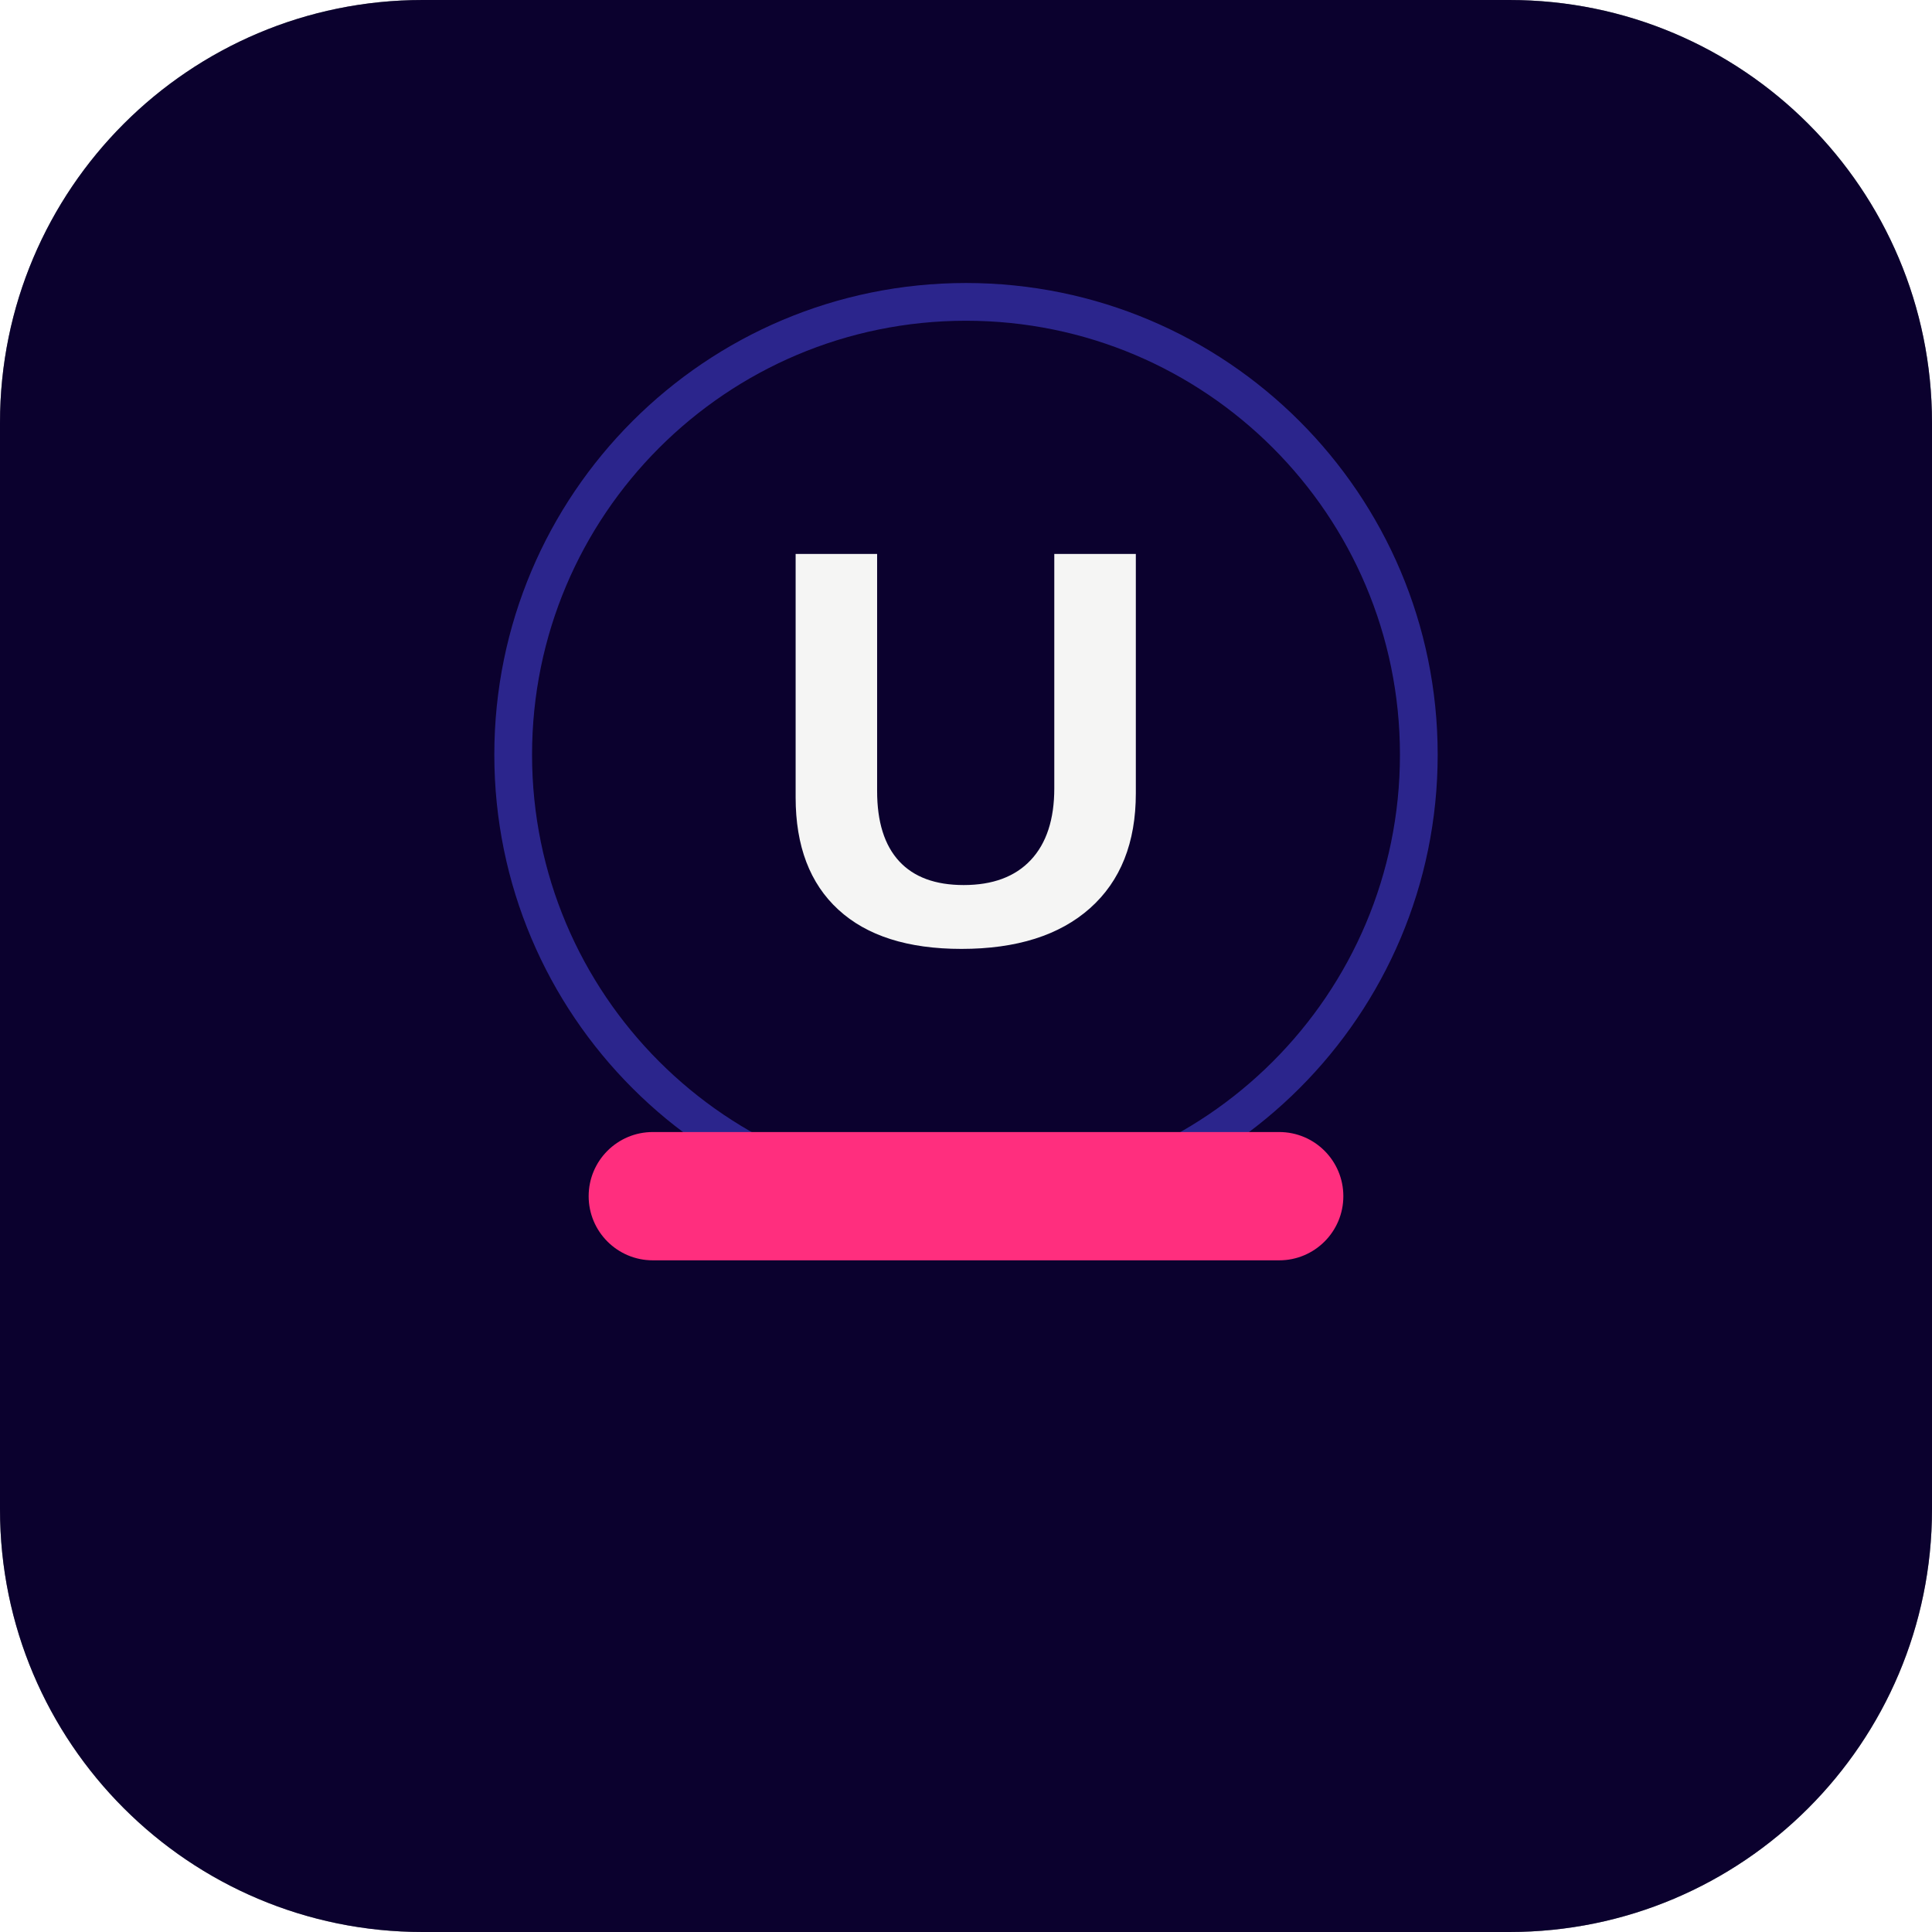
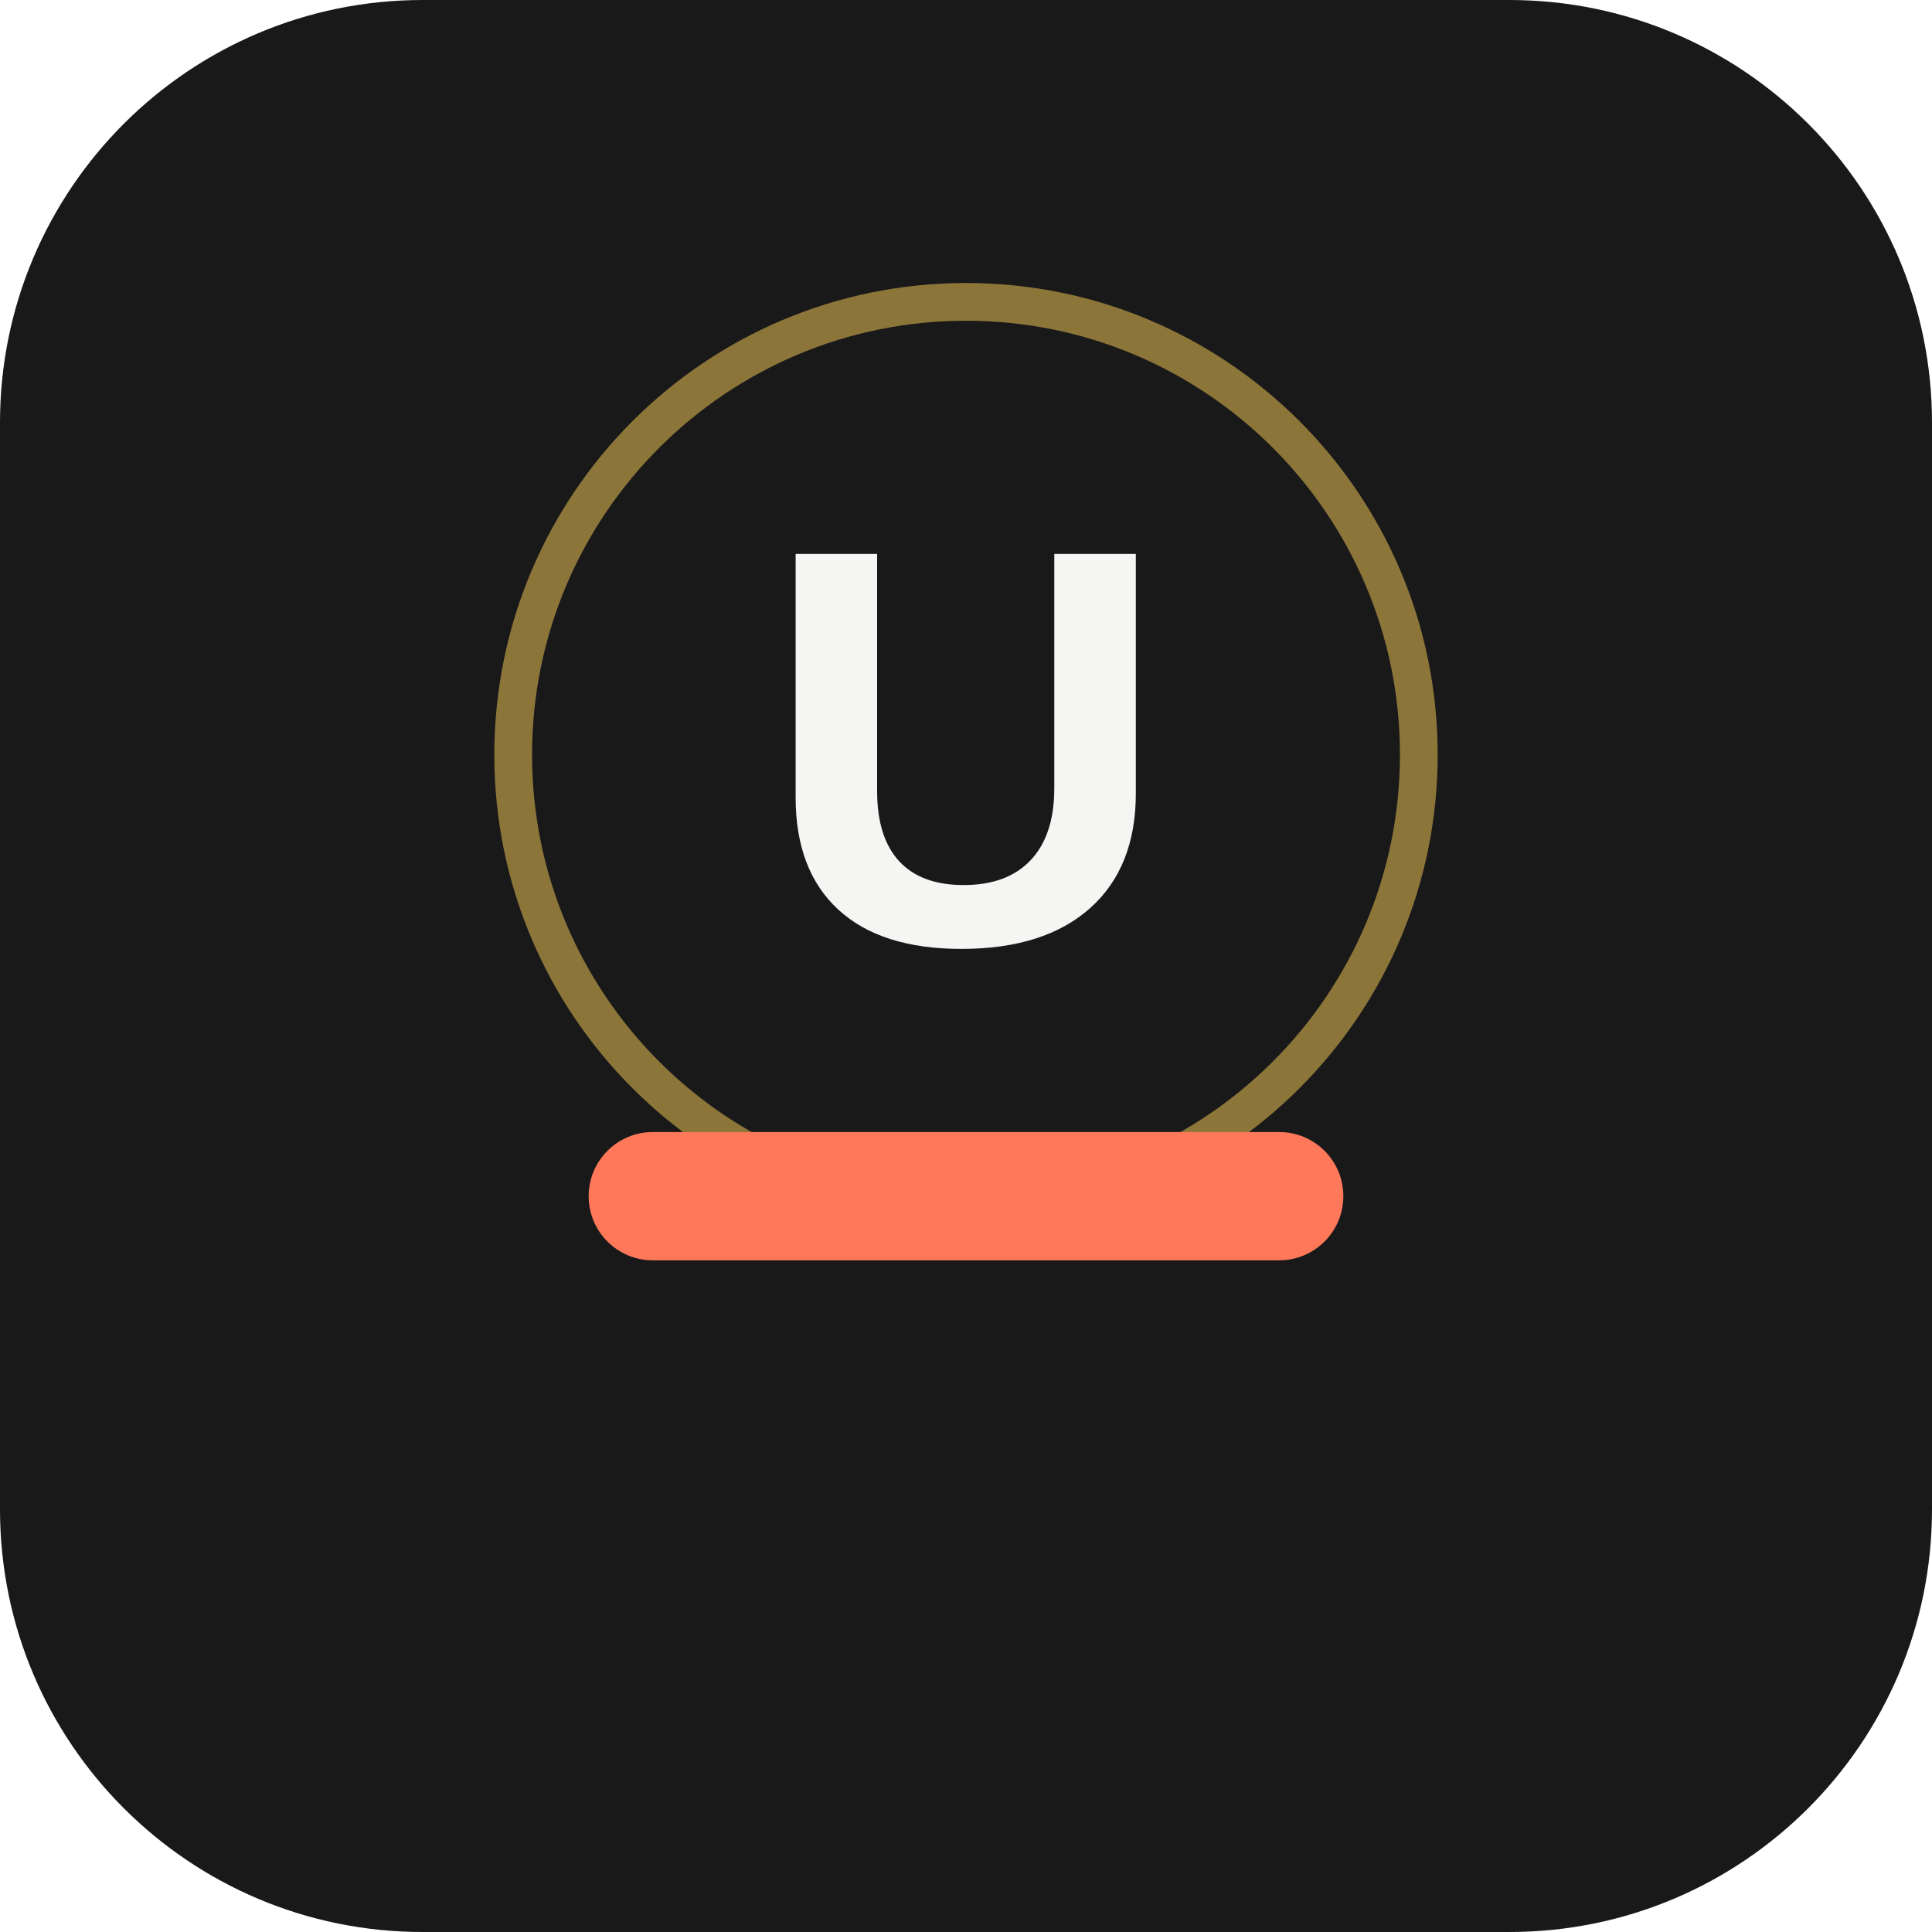
<svg xmlns="http://www.w3.org/2000/svg" viewBox="0 0 512 512">
-   <rect width="512" height="512" rx="112" fill="#02010a" />
-   <rect width="512" height="512" rx="112" fill="#140152" opacity="0.5" />
-   <circle cx="256" cy="200" r="120" fill="none" stroke="#5350ff" stroke-width="10" opacity="0.45" />
+   <rect width="512" height="512" rx="112" fill="#191919" />
+   <circle cx="256" cy="200" r="120" fill="none" stroke="#ffd25a" stroke-width="10" opacity="0.5" />
  <text x="256" y="250" font-family="Arial Narrow, Arial, sans-serif" font-size="150" font-weight="900" text-anchor="middle" fill="#F5F5F4">U</text>
-   <rect x="156" y="300" width="200" height="34" rx="17" fill="#ff2e7e" />
+   <rect x="156" y="300" width="200" height="34" rx="17" fill="#ff785a" />
</svg>
